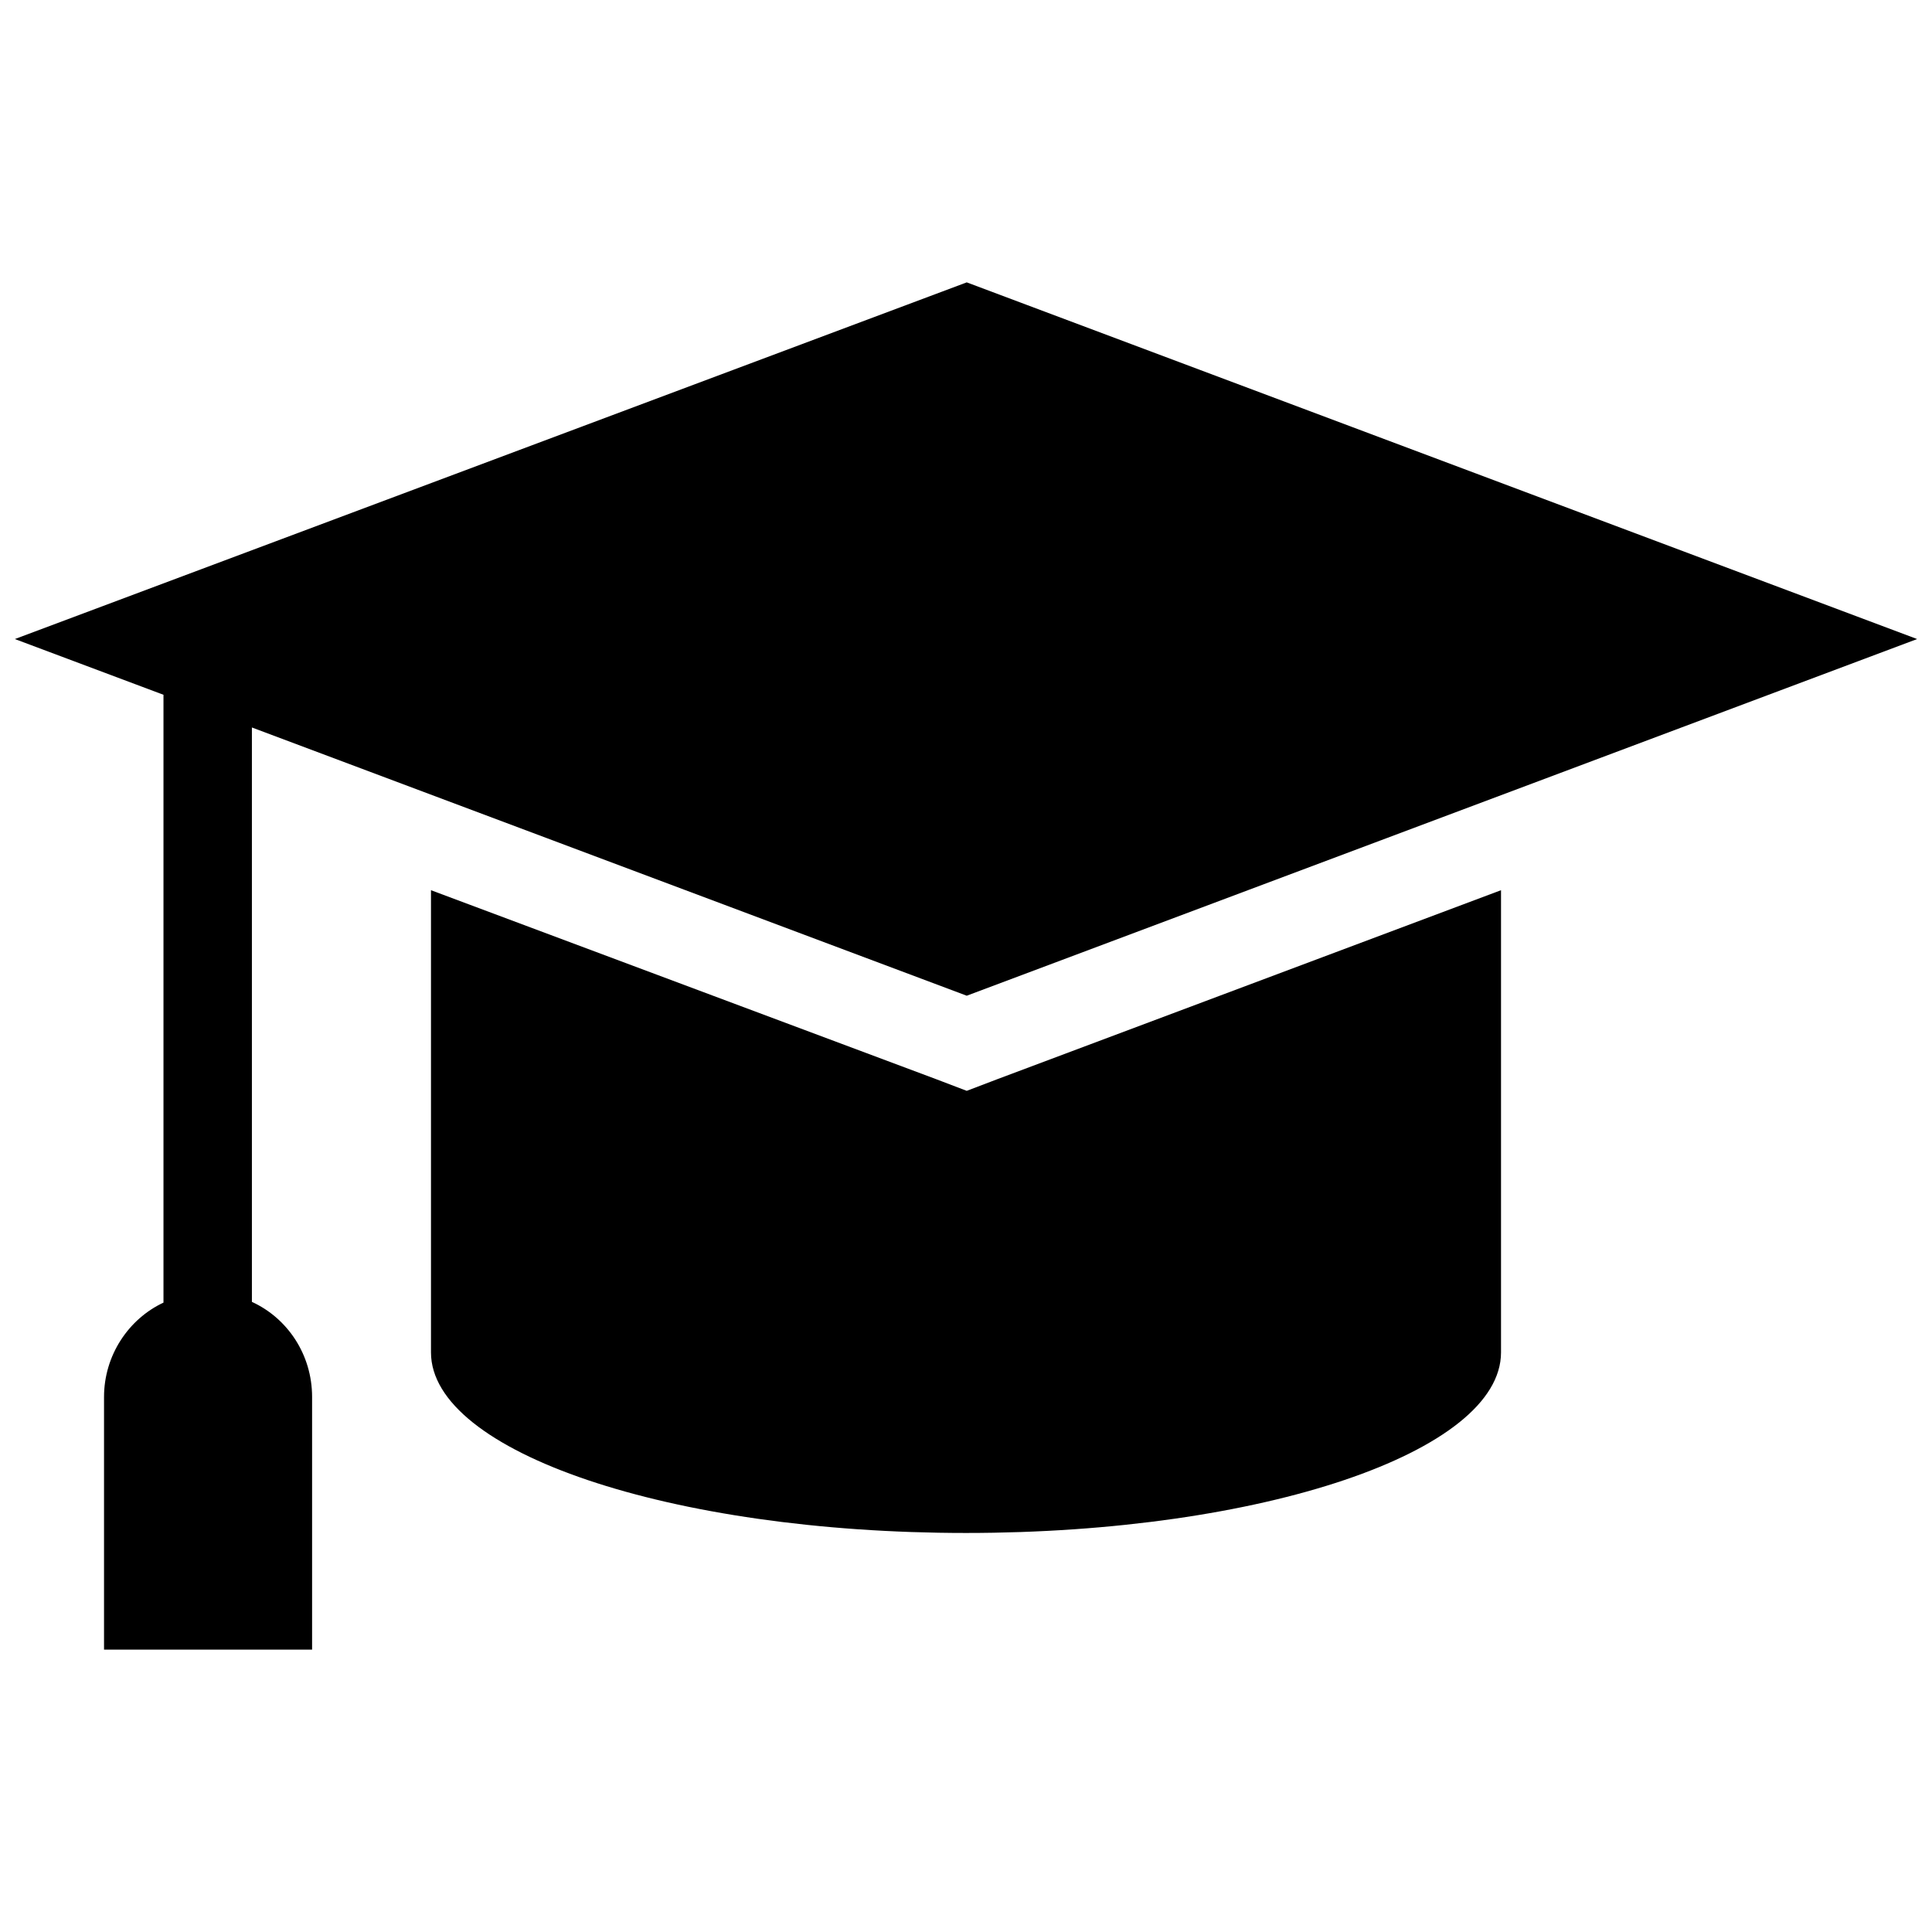
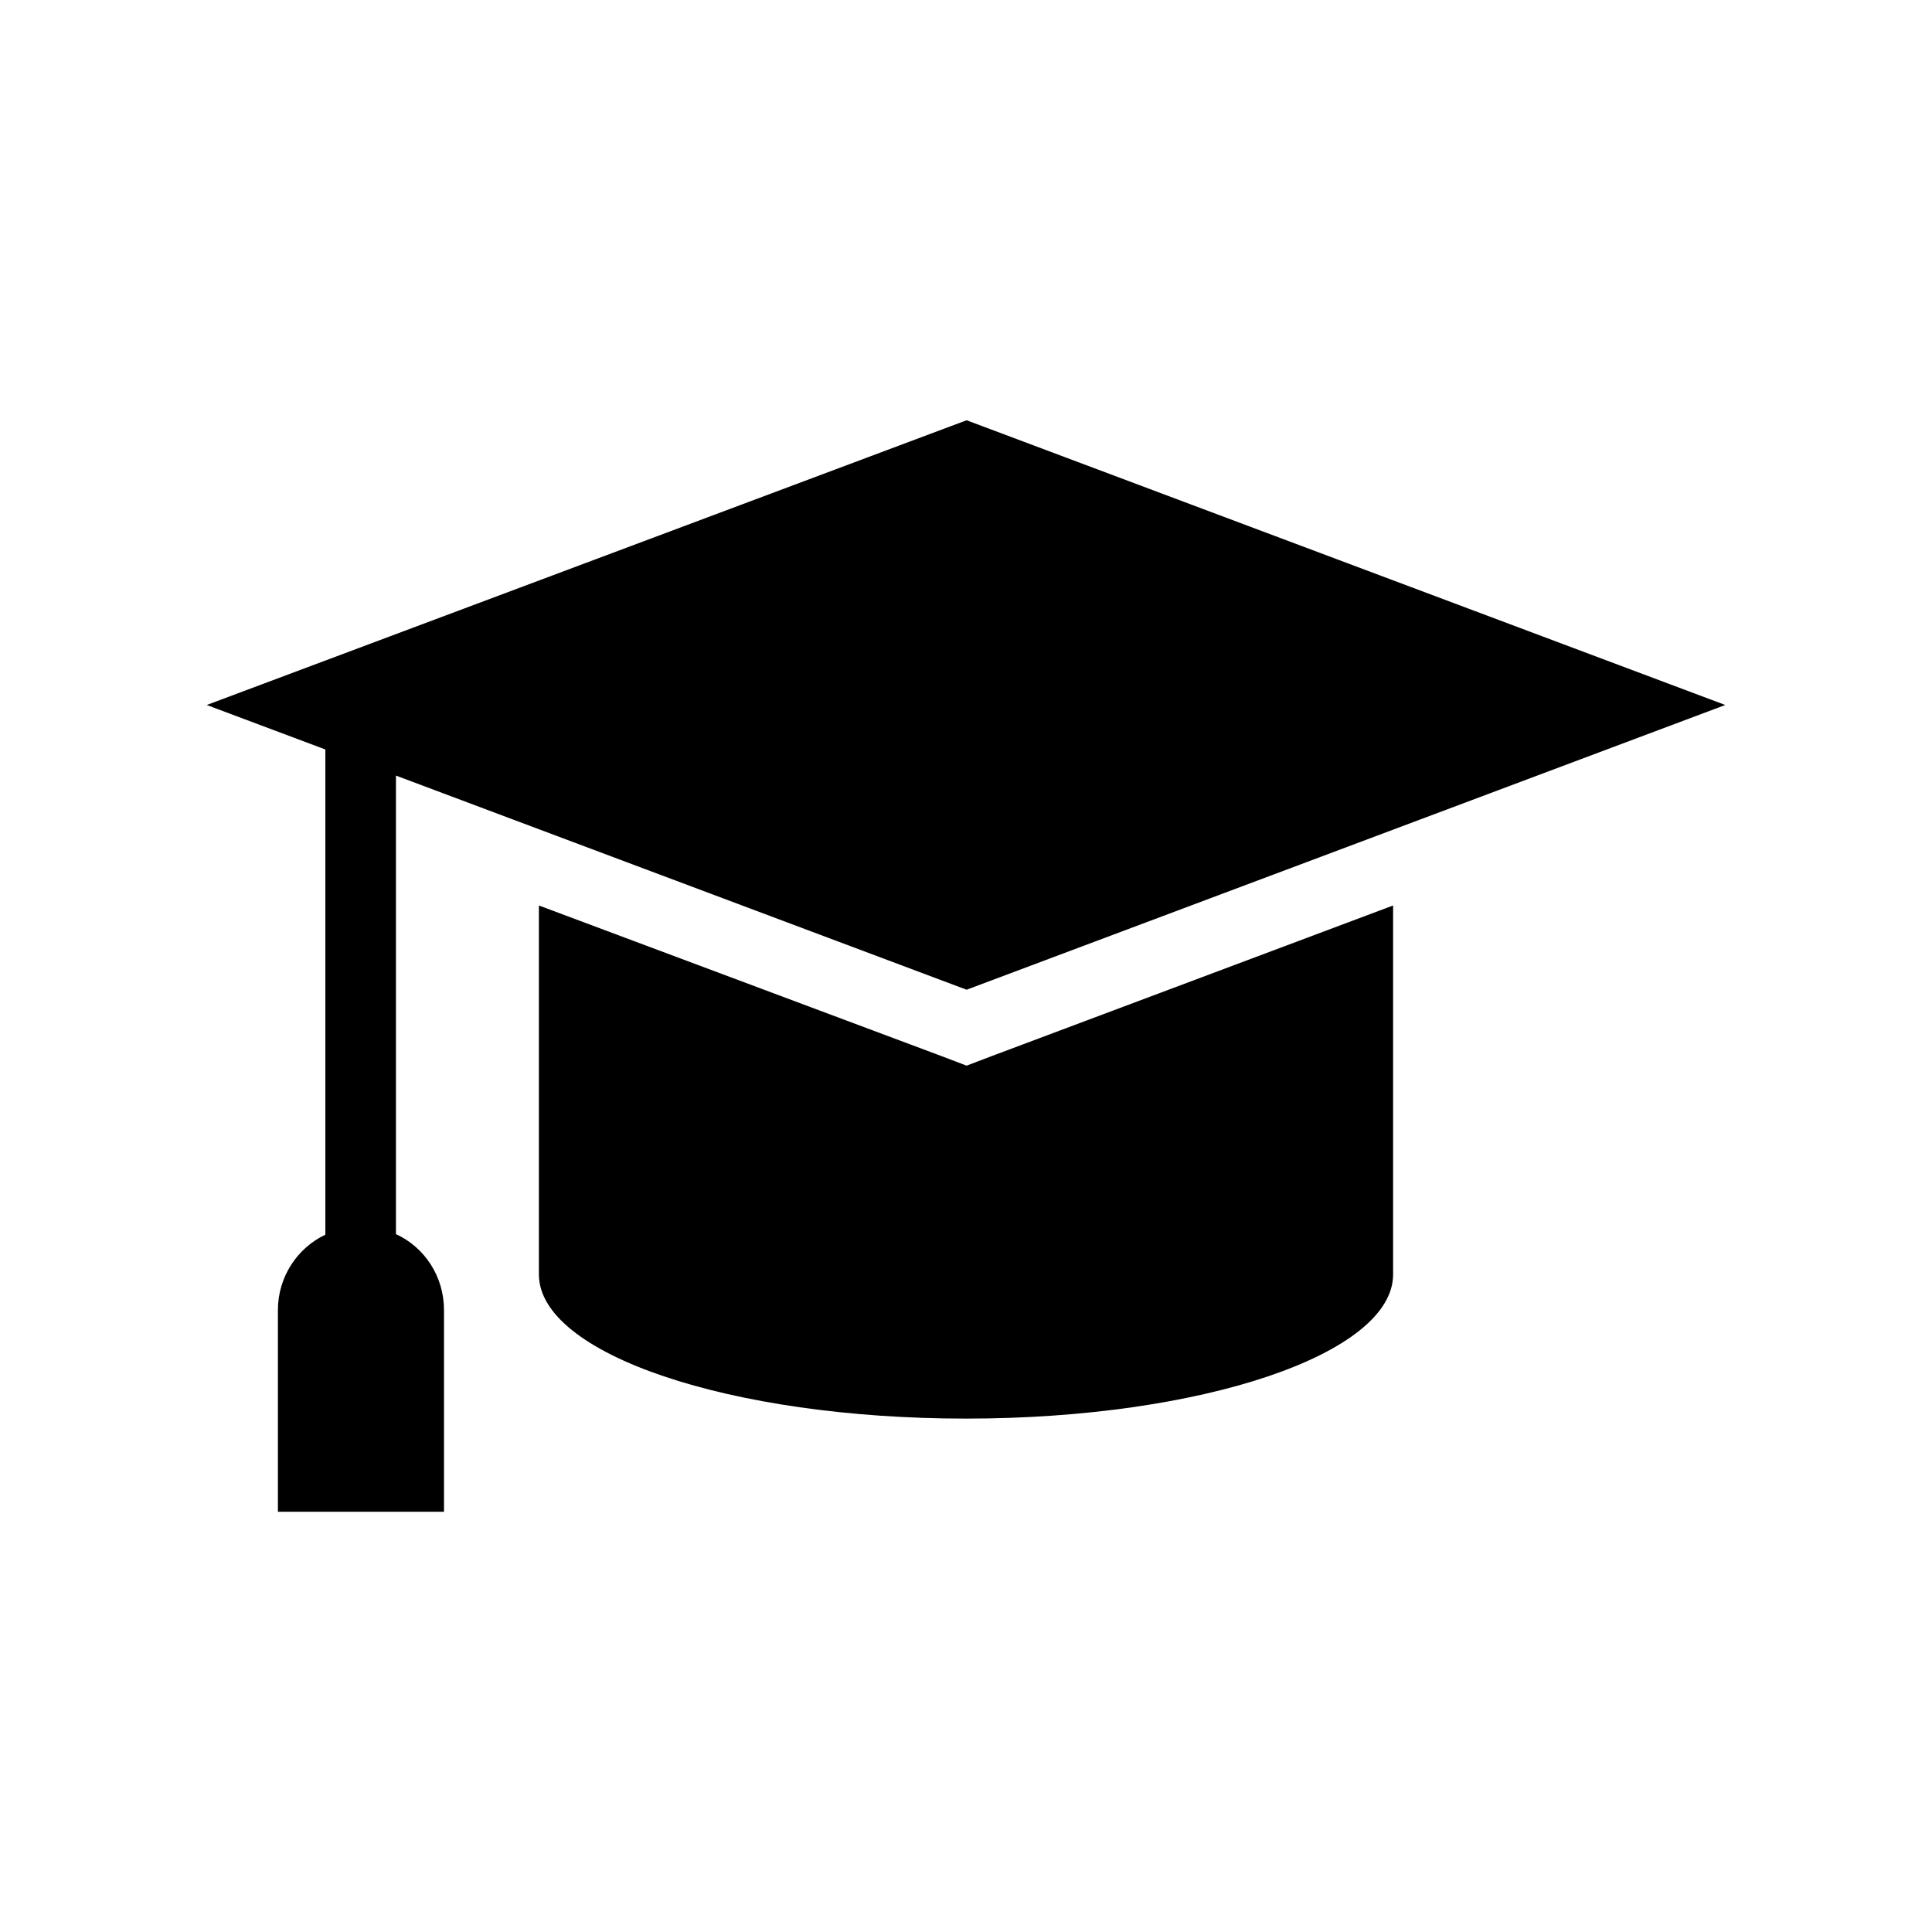
<svg xmlns="http://www.w3.org/2000/svg" fill="#000000" version="1.1" id="Layer_1" width="800px" height="800px" viewBox="0 0 260 188" xml:space="preserve">
-   <path d="M134.3,109.2L202,83.8V146c0,13.4-32.2,24.3-72,24.3S58,159.4,58,146V83.8l67.9,25.4l4.2,1.6L134.3,109.2z M130.1,98L258,50  L130.1,2L2,50l20,7.5v81.8c-4.7,2.2-8,7.1-8,12.7v34h28v-34c0-5.7-3.3-10.6-8.1-12.8V61.9L130.1,98z" />
+   <defs id="defs1044" />
+   <path d="m 133.433,106.134 54.044,-20.277 v 49.654 c 0,10.697 -25.705,19.398 -57.477,19.398 -31.772,0 -57.477,-8.701 -57.477,-19.398 V 85.857 l 54.204,20.277 3.353,1.277 z M 130.08,97.193 232.181,58.875 130.08,20.557 27.819,58.875 43.785,64.862 V 130.163 c -3.752,1.756 -6.386,5.668 -6.386,10.138 v 27.142 h 22.352 V 140.301 c 0,-4.55 -2.634,-8.462 -6.466,-10.218 V 68.375 Z" id="path1039" style="stroke-width:1" />
</svg>
